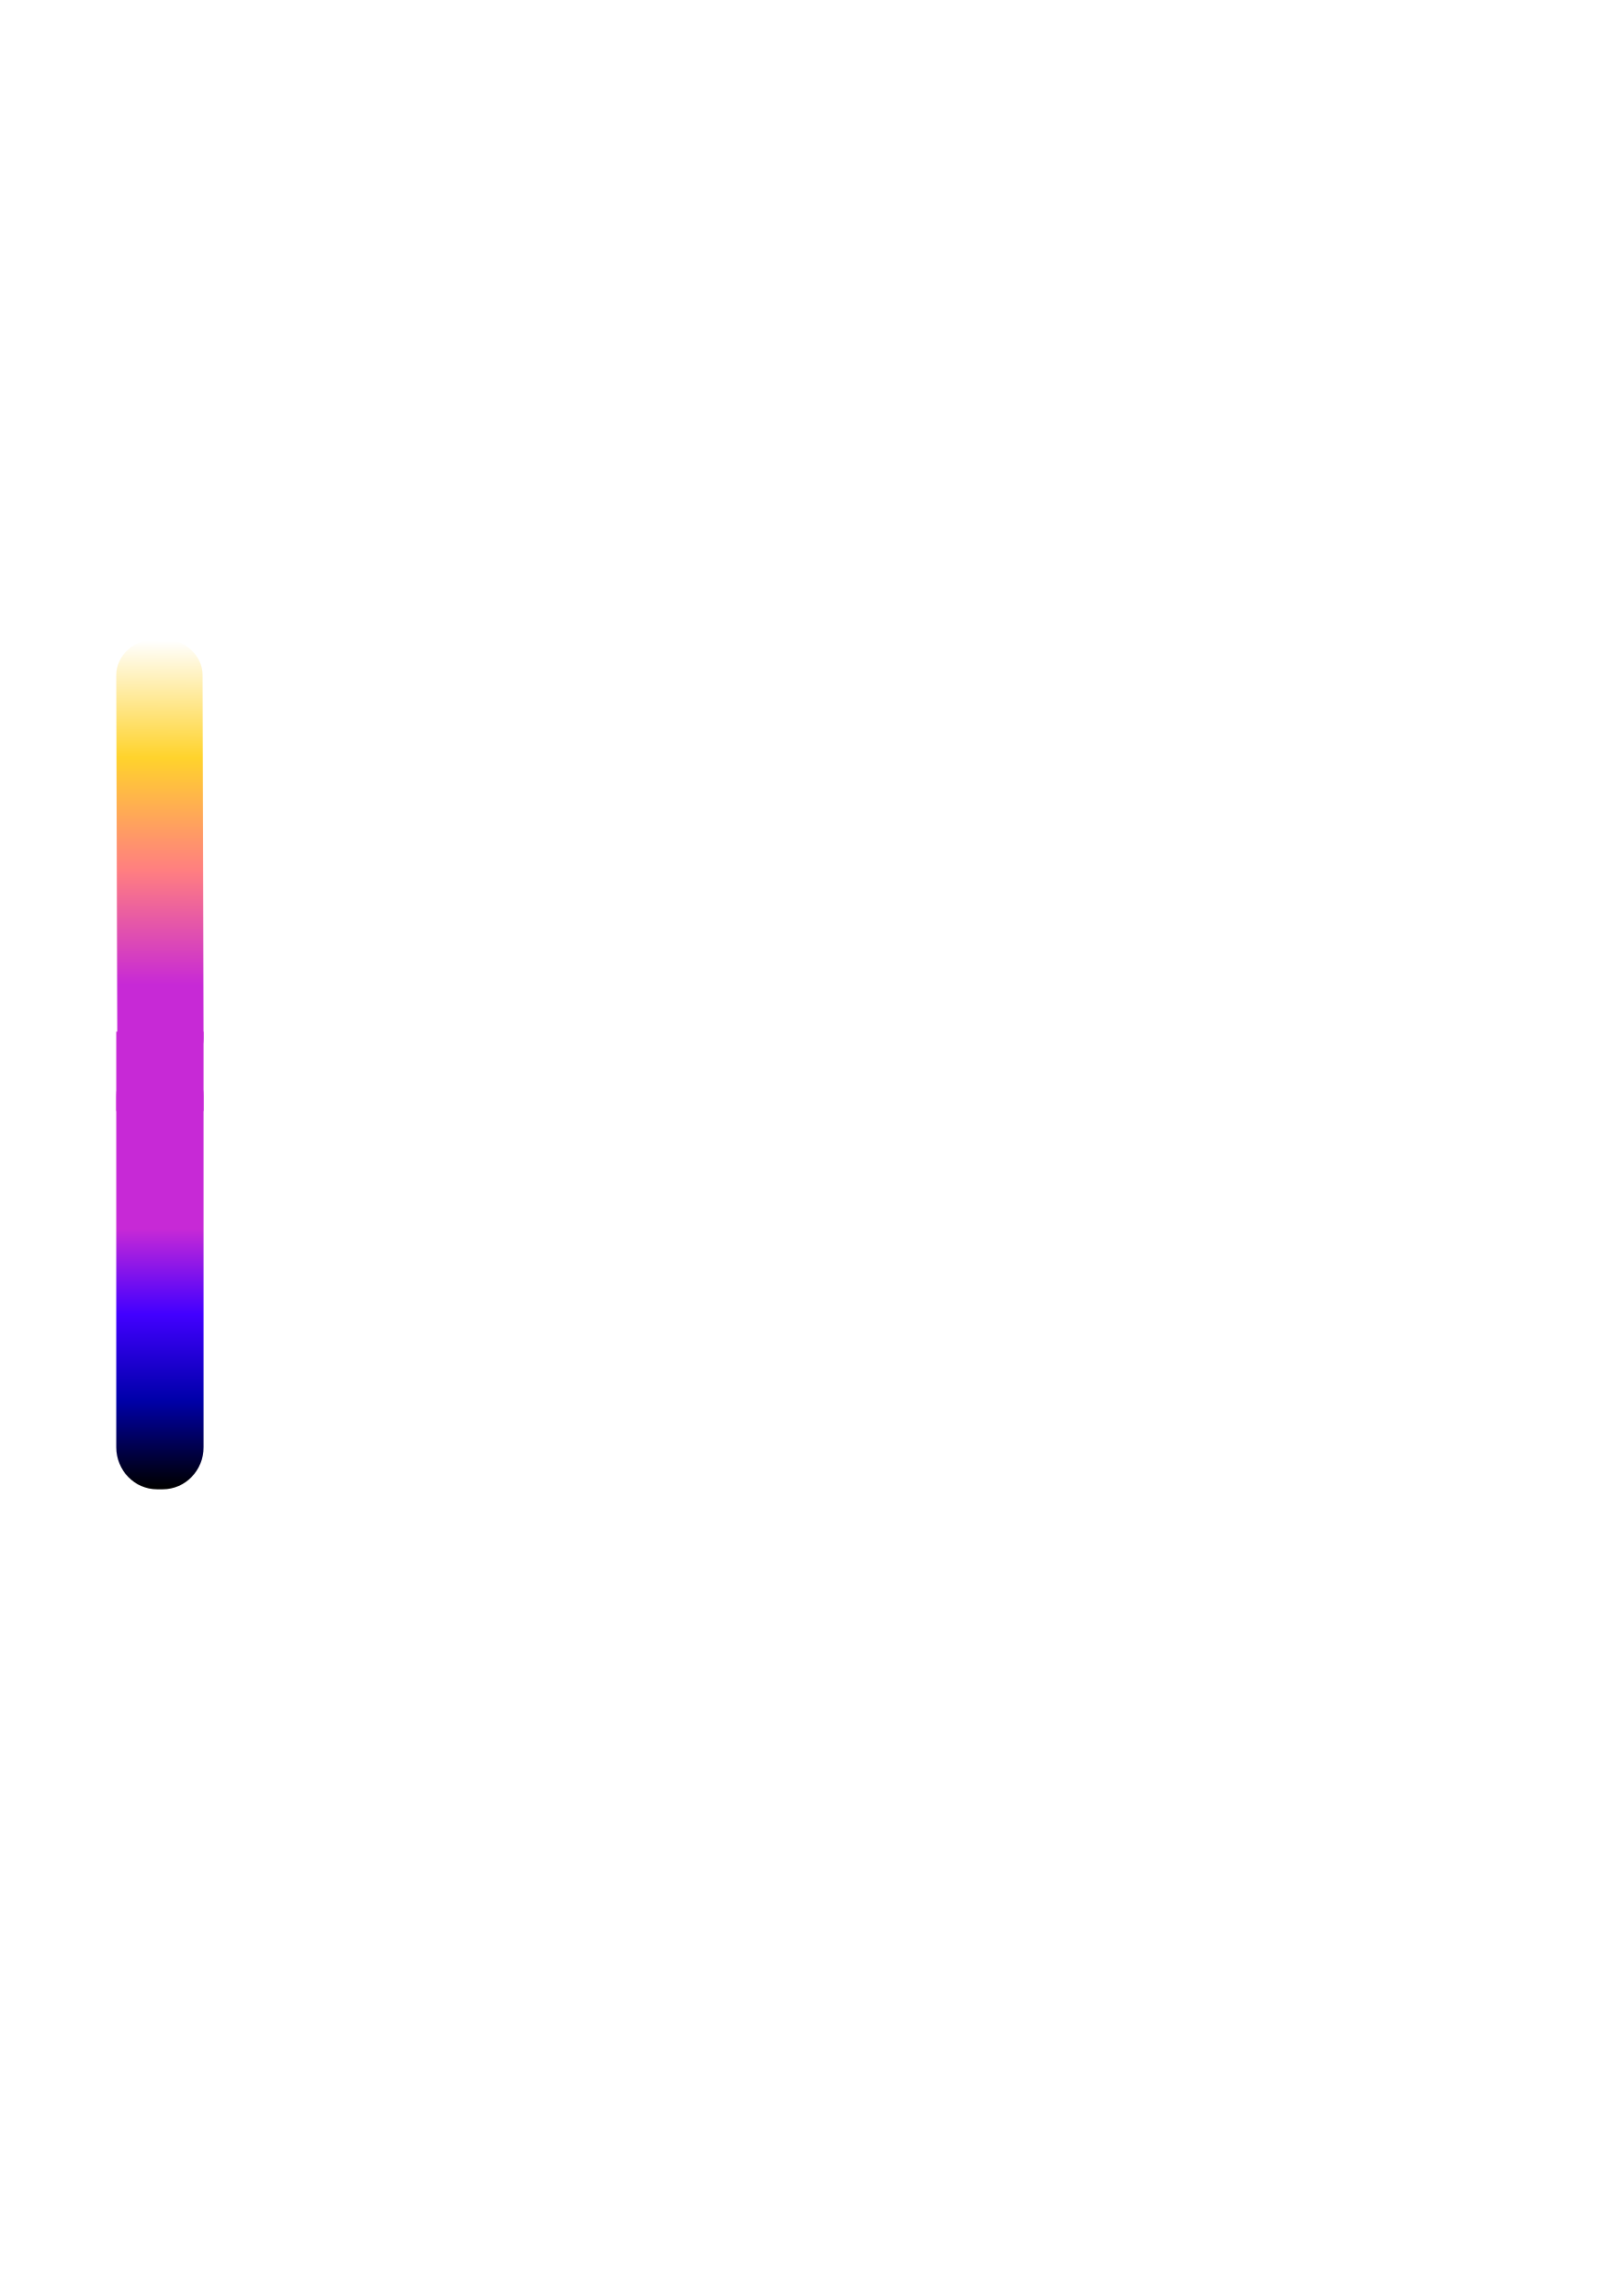
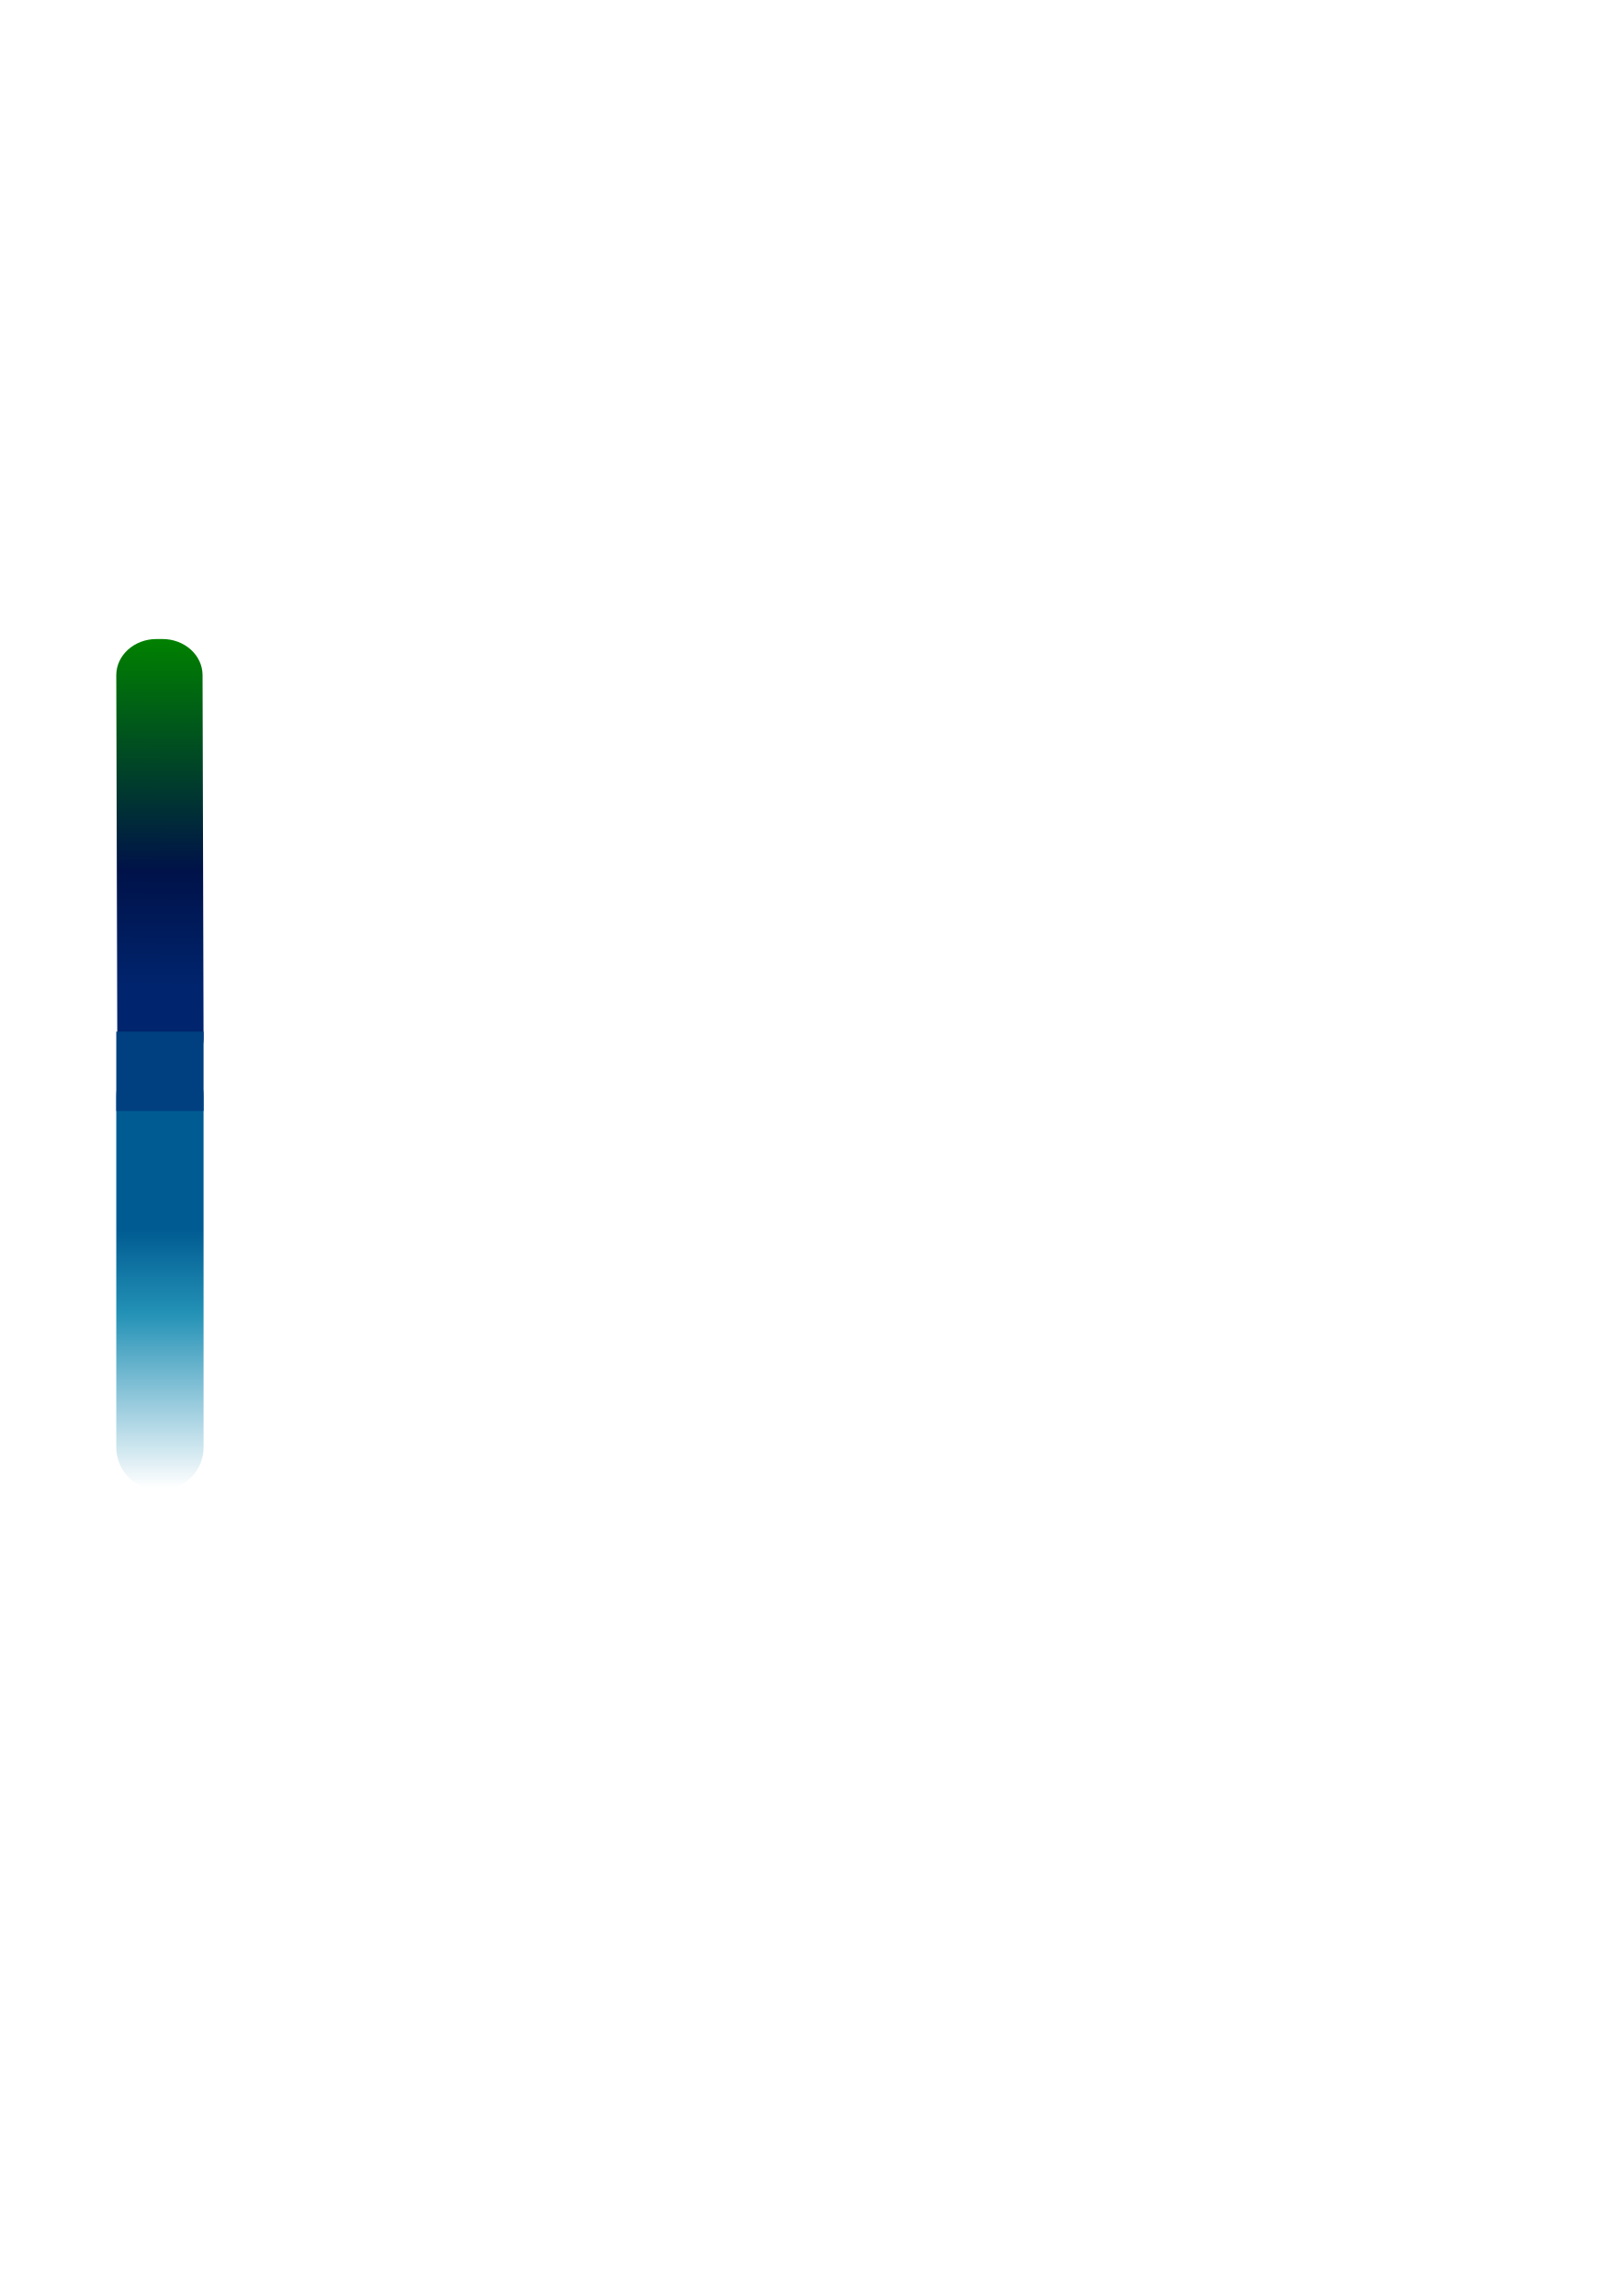
<svg xmlns="http://www.w3.org/2000/svg" xmlns:xlink="http://www.w3.org/1999/xlink" width="210mm" height="297mm" viewBox="0 0 744.094 1052.362" id="svg2" version="1.1">
  <defs id="defs4">
    <linearGradient id="linearGradient4180">
-       <stop style="stop-color:#c729d6;stop-opacity:1" offset="0" id="stop4160" />
-       <stop style="stop-color:#ff7e81;stop-opacity:1" offset="0.33" id="stop4161" />
-       <stop style="stop-color:#ffd32c;stop-opacity:1" offset="0.66" id="stop4162" />
-       <stop style="stop-color:#ffffff;stop-opacity:1" offset="1" id="stop4163" />
+       <stop style="stop-color:#00246d;stop-opacity:1" offset="0" id="stop4160" />
+       <stop style="stop-color:#001249;stop-opacity:1" offset="0.33" id="stop4161" />
+       <stop style="stop-color:#004924;stop-opacity:1" offset="0.66" id="stop4162" />
+       <stop style="stop-color:#008000;stop-opacity:1" offset="1" id="stop4163" />
    </linearGradient>
    <linearGradient id="linearGradient4148">
-       <stop style="stop-color:#c729d6;stop-opacity:1" offset="0" id="stop4149" />
-       <stop style="stop-color:#4200ff;stop-opacity:1" offset="0.33" id="stop4150" />
-       <stop style="stop-color:#0000aa;stop-opacity:1" offset="0.66" id="stop4151" />
-       <stop style="stop-color:#000000;stop-opacity:1" offset="1" id="stop4152" />
+       <stop style="stop-color:#005b92;stop-opacity:1" offset="0" id="stop4149" />
+       <stop style="stop-color:#2492b6;stop-opacity:1" offset="0.33" id="stop4150" />
+       <stop style="stop-color:#92c8db;stop-opacity:1" offset="0.66" id="stop4151" />
+       <stop style="stop-color:#ffffff;stop-opacity:1" offset="1" id="stop4152" />
    </linearGradient>
    <linearGradient xlink:href="#linearGradient4148" id="linearGradient4154" x1="115.662" y1="561.252" x2="115.662" y2="679.868" gradientUnits="userSpaceOnUse" gradientTransform="matrix(1.042052,0,0,1,-47.24077,2)" />
    <linearGradient gradientTransform="matrix(1.030111,0,0,1,-191.3484,-973.7079)" xlink:href="#linearGradient4180" id="linearGradient4154-3" x1="116.884" y1="522.21" x2="115.662" y2="679.868" gradientUnits="userSpaceOnUse" />
  </defs>
  <g id="layer1">
    <rect style="opacity:1;fill:url(#linearGradient4154);fill-opacity:1;stroke:none;stroke-width:2.4;stroke-miterlimit:4;stroke-dasharray:none;stroke-opacity:1" id="rect4146" width="40" height="199.505" x="53.286" y="483.121" rx="18.725" ry="19.286" />
    <rect style="opacity:1;fill:url(#linearGradient4154-3);fill-opacity:1;stroke:none;stroke-width:2.4;stroke-miterlimit:4;stroke-dasharray:none;stroke-opacity:1;fill-rule:nonzero" id="rect4146-5" width="39.542" height="199.505" x="-91.974" y="-492.587" rx="18.396" ry="16.582" transform="matrix(-0.9999966,0.00259695,-0.0027557,-0.9999962,0,0)" />
-     <rect style="opacity:1;fill:#621ff2;fill-opacity:0;stroke:none;stroke-width:2.4;stroke-miterlimit:4;stroke-dasharray:none;stroke-opacity:1" id="rect4186" width="40.911" height="40.406" x="53.286" y="471.777" rx="17.97" ry="19.286" />
-     <rect style="opacity:1;fill:#c729d6;fill-opacity:1;stroke:none;stroke-width:2.4;stroke-miterlimit:4;stroke-dasharray:none;stroke-opacity:1" id="rect4190" width="40" height="36.365" x="53.286" y="472.85" rx="0" ry="0" />
-     <rect style="opacity:1;fill:#621ff2;fill-opacity:0;stroke:none;stroke-width:2.4;stroke-miterlimit:4;stroke-dasharray:none;stroke-opacity:1" id="rect4188" width="41.921" height="37.881" x="53.286" y="473.545" rx="17.97" ry="19.286" />
+     <rect style="opacity:1;fill:#005B92;fill-opacity:0;stroke:none;stroke-width:2.4;stroke-miterlimit:4;stroke-dasharray:none;stroke-opacity:1" id="rect4186" width="40.911" height="40.406" x="53.286" y="471.777" rx="17.97" ry="19.286" />
+     <rect style="opacity:1;fill:#004080;fill-opacity:1;stroke:none;stroke-width:2.4;stroke-miterlimit:4;stroke-dasharray:none;stroke-opacity:1" id="rect4190" width="40" height="36.365" x="53.286" y="472.85" rx="0" ry="0" />
+     <rect style="opacity:1;fill:#00246D;fill-opacity:0;stroke:none;stroke-width:2.4;stroke-miterlimit:4;stroke-dasharray:none;stroke-opacity:1" id="rect4188" width="41.921" height="37.881" x="53.286" y="473.545" rx="17.97" ry="19.286" />
  </g>
</svg>
